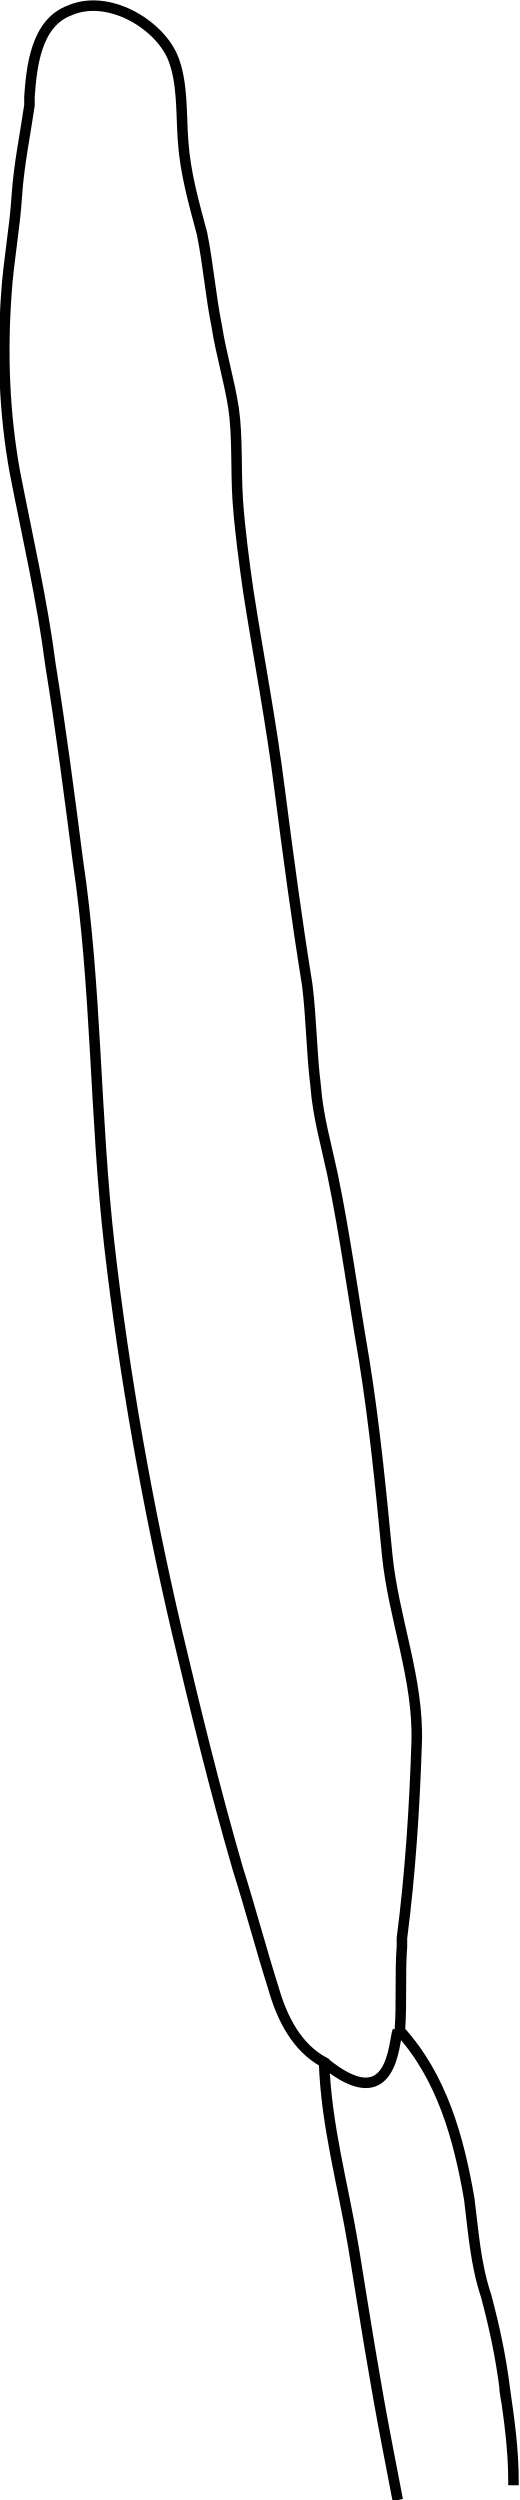
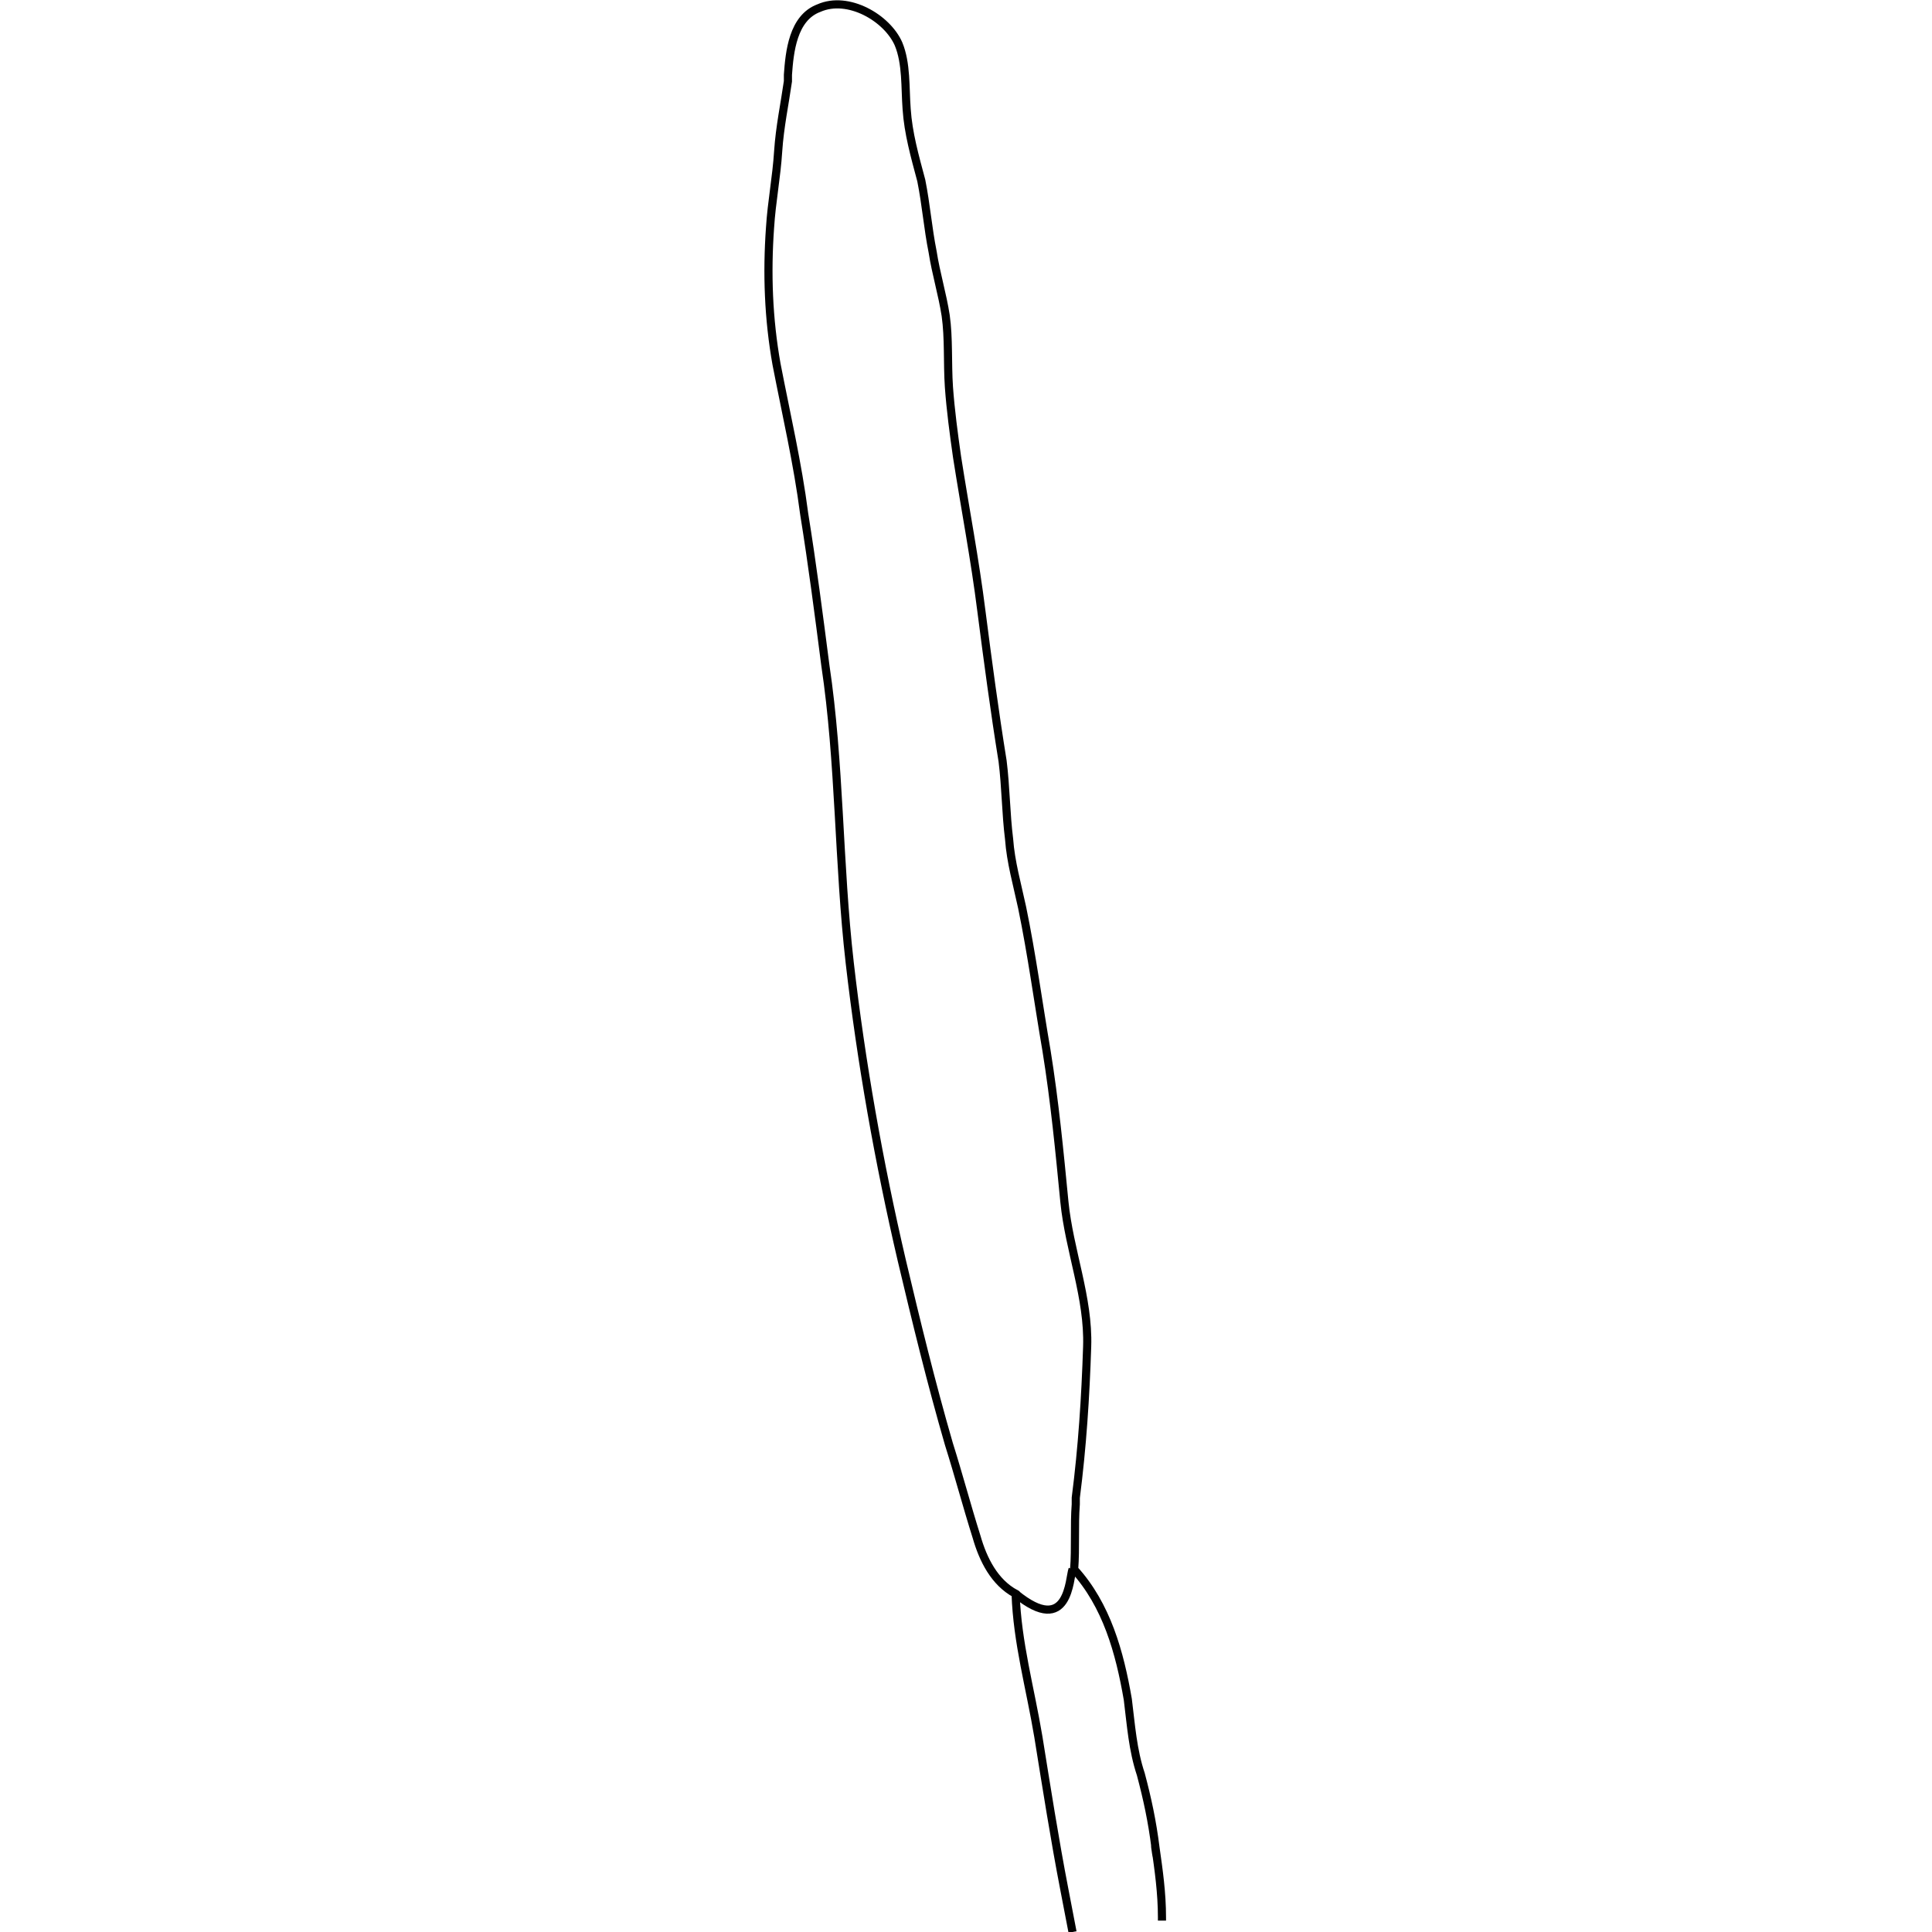
- <svg xmlns="http://www.w3.org/2000/svg" version="1.1" id="Layer_1" x="0px" y="0px" viewBox="0 0 24.7 118.8" style="enable-background:new 0 0 24.7 118.8;" xml:space="preserve">
+ <svg xmlns="http://www.w3.org/2000/svg" version="1.1" id="Layer_1" x="0px" y="0px" viewBox="0 0 24.7 118.8" style="enable-background:new 0 0 24.7 118.8;" xml:space="preserve" width="75px" height="75px">
  <style type="text/css">
- 	.st0{fill:none;stroke:#010101;stroke-width:0.5;stroke-miterlimit:10;}
- </style>
-   <path class="st0" d="M24.4,118.1v-0.2c0-1.5-0.2-2.9-0.4-4.3c-0.1-0.5,0.2,1.4,0,0c-0.2-1.6-0.5-3-0.9-4.5c-0.5-1.5-0.6-3-0.8-4.6  c-0.5-2.9-1.3-5.8-3.3-8c0.1-1.3,0-2.7,0.1-4l0-0.4c0.4-3.1,0.6-6.2,0.7-9.3c0.1-3-1.1-5.9-1.4-8.9c-0.3-3.1-0.6-6.2-1.1-9.3  c-0.5-2.9-0.9-5.9-1.5-8.8c-0.3-1.4-0.7-2.8-0.8-4.2c-0.2-1.6-0.2-3.2-0.4-4.8c-0.5-3.1-0.9-6.1-1.3-9.2c-0.4-3.2-1-6.3-1.5-9.5  c-0.2-1.4-0.4-2.9-0.5-4.3c-0.1-1.5,0-3-0.2-4.4c-0.2-1.3-0.6-2.6-0.8-3.9c-0.3-1.5-0.4-2.9-0.7-4.4C9.2,9.6,8.8,8.2,8.7,6.7  c-0.1-1.3,0-2.8-0.5-4C7.5,1.1,5.1-0.3,3.3,0.5C1.7,1.1,1.5,3.2,1.4,4.6l0,0.4C1.2,6.4,0.9,7.8,0.8,9.3c-0.1,1.6-0.4,3.1-0.5,4.7  c-0.2,2.8-0.1,5.6,0.4,8.4c0.6,3.1,1.3,6.1,1.7,9.2c0.5,3.1,0.9,6.2,1.3,9.3c0.9,6,0.8,12.2,1.5,18.3C5.9,65.3,7,71.5,8.4,77.5  c0.9,3.8,1.8,7.5,2.9,11.3c0.6,1.9,1.1,3.8,1.7,5.7c0.4,1.4,1.1,2.8,2.4,3.5c0.1,3,0.9,5.8,1.4,8.8c0.5,3.1,1,6.3,1.6,9.4l0.5,2.6   M15.4,98c3.3,2.7,3.3-1,3.5-1.5" />
+ 		.st0 {
+ 			fill: none;
+ 			stroke: #010101;
+ 			stroke-width: 0.5;
+ 			stroke-miterlimit: 10;
+ 		}
+ 	</style>
+   <path class="st0" d="M24.4,118.1v-0.2c0-1.5-0.2-2.9-0.4-4.3c-0.1-0.5,0.2,1.4,0,0c-0.2-1.6-0.5-3-0.9-4.5c-0.5-1.5-0.6-3-0.8-4.6                     c-0.5-2.9-1.3-5.8-3.3-8c0.1-1.3,0-2.7,0.1-4l0-0.4c0.4-3.1,0.6-6.2,0.7-9.3c0.1-3-1.1-5.9-1.4-8.9c-0.3-3.1-0.6-6.2-1.1-9.3                     c-0.5-2.9-0.9-5.9-1.5-8.8c-0.3-1.4-0.7-2.8-0.8-4.2c-0.2-1.6-0.2-3.2-0.4-4.8c-0.5-3.1-0.9-6.1-1.3-9.2c-0.4-3.2-1-6.3-1.5-9.5                     c-0.2-1.4-0.4-2.9-0.5-4.3c-0.1-1.5,0-3-0.2-4.4c-0.2-1.3-0.6-2.6-0.8-3.9c-0.3-1.5-0.4-2.9-0.7-4.4C9.2,9.6,8.8,8.2,8.7,6.7                     c-0.1-1.3,0-2.8-0.5-4C7.5,1.1,5.1-0.3,3.3,0.5C1.7,1.1,1.5,3.2,1.4,4.6l0,0.4C1.2,6.4,0.9,7.8,0.8,9.3c-0.1,1.6-0.4,3.1-0.5,4.7                     c-0.2,2.8-0.1,5.6,0.4,8.4c0.6,3.1,1.3,6.1,1.7,9.2c0.5,3.1,0.9,6.2,1.3,9.3c0.9,6,0.8,12.2,1.5,18.3C5.9,65.3,7,71.5,8.4,77.5                     c0.9,3.8,1.8,7.5,2.9,11.3c0.6,1.9,1.1,3.8,1.7,5.7c0.4,1.4,1.1,2.8,2.4,3.5c0.1,3,0.9,5.8,1.4,8.8c0.5,3.1,1,6.3,1.6,9.4l0.5,2.6                      M15.4,98c3.3,2.7,3.3-1,3.5-1.5" />
</svg>
